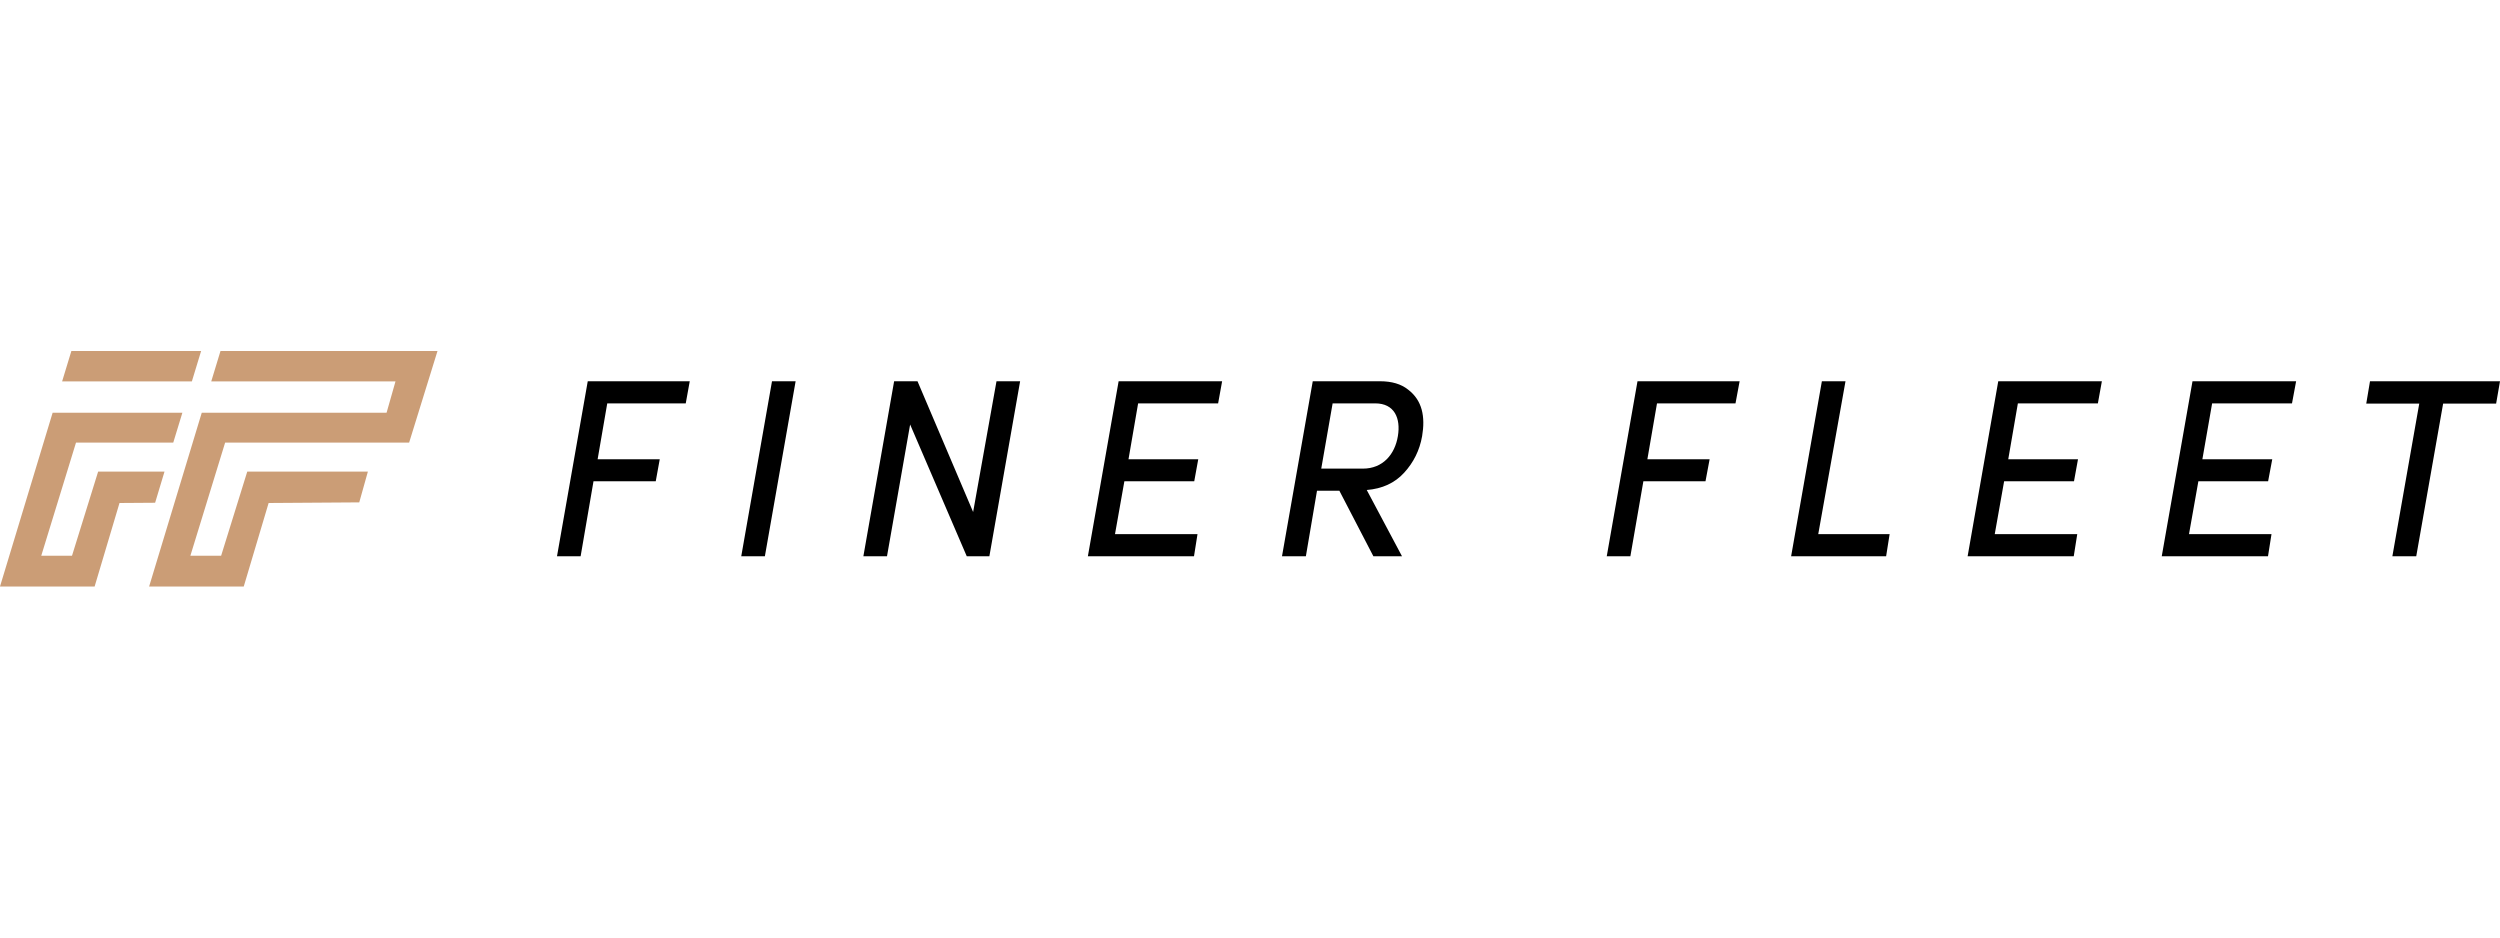
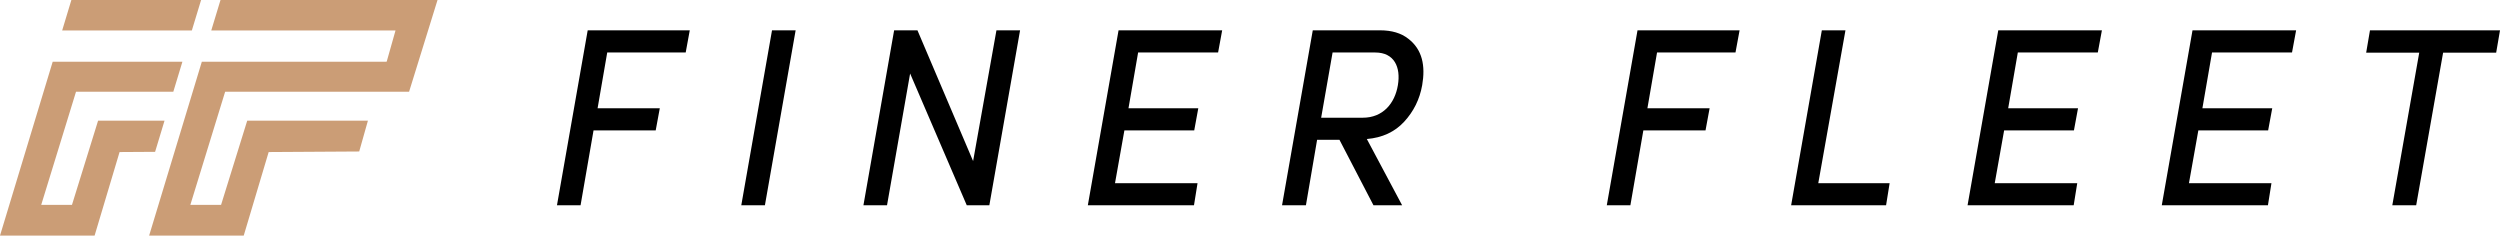
- <svg xmlns="http://www.w3.org/2000/svg" id="Layer_1" data-name="Layer 1" viewBox="0 0 200 75">
+ <svg xmlns="http://www.w3.org/2000/svg" id="Layer_1" data-name="Layer 1" viewBox="0 0 795.78 75">
  <defs>
    <style>
      .cls-1 {
        fill: #cb9d76;
      }
    </style>
  </defs>
  <g>
-     <polygon class="cls-1" points="13.16 37.73 7.85 37.73 5.76 44.46 3.3 44.46 6.08 35.41 13.86 35.41 14.59 33.02 4.21 33.02 0 46.92 7.57 46.92 9.56 40.24 12.41 40.22 13.16 37.73" />
-     <polygon class="cls-1" points="15.35 30.51 16.09 28.08 5.71 28.08 4.97 30.51 11.91 30.51 15.35 30.51" />
-     <polygon class="cls-1" points="32.73 35.41 35 28.08 17.64 28.08 16.9 30.51 23.84 30.51 30.93 30.51 31.64 30.51 30.94 32.97 30.93 32.97 30.93 33.02 16.14 33.02 11.93 46.92 19.5 46.92 21.49 40.24 28.74 40.19 29.43 37.73 19.78 37.73 17.69 44.46 15.23 44.46 18.01 35.41 32.73 35.41" />
+     <polygon class="cls-1" points="52.37 38.42 31.22 38.42 22.91 65.21 13.12 65.21 24.2 29.19 55.17 29.19 58.06 19.66 16.77 19.66 0 75 30.11 75 38.06 48.4 49.37 48.33 52.37 38.42" />
+     <polygon class="cls-1" points="61.07 9.69 64.01 0 22.72 0 19.79 9.69 47.39 9.69 61.07 9.69" />
+     <polygon class="cls-1" points="130.22 29.19 139.27 0 70.19 0 67.25 9.69 94.86 9.69 123.08 9.69 125.9 9.69 123.13 19.48 123.08 19.48 123.08 19.66 64.24 19.66 47.47 75 77.58 75 85.52 48.4 114.34 48.22 117.11 38.42 78.69 38.42 70.37 65.21 60.59 65.21 71.67 29.19 130.22 29.19" />
  </g>
  <g>
-     <polygon points="47.02 30.5 55.18 30.5 54.86 32.27 48.58 32.27 47.81 36.74 52.78 36.74 52.46 38.5 47.48 38.5 46.45 44.5 44.56 44.5 47.02 30.5" />
-     <polygon points="61.76 30.5 63.65 30.5 61.19 44.5 59.3 44.5 61.76 30.5" />
-     <polygon points="79.15 44.5 77.34 44.5 72.81 33.96 70.96 44.5 69.07 44.5 71.53 30.5 73.4 30.5 77.85 40.96 79.72 30.5 81.61 30.5 79.15 44.5" />
-     <polygon points="89.49 30.5 97.77 30.5 97.45 32.27 91.05 32.27 90.28 36.74 95.86 36.74 95.54 38.5 89.95 38.5 89.2 42.73 95.8 42.73 95.52 44.5 87.03 44.5 89.49 30.5" />
+     <polygon points="187.07 9.66 219.56 9.66 218.27 16.69 193.29 16.69 190.22 34.46 210.02 34.46 208.72 41.5 188.93 41.5 184.8 65.34 177.29 65.34 187.07 9.66" />
+     <polygon points="245.74 9.66 253.26 9.66 243.48 65.34 235.96 65.34 245.74 9.66" />
+     <polygon points="314.92 65.34 307.73 65.34 289.7 23.4 282.35 65.34 274.84 65.34 284.61 9.66 292.04 9.66 309.75 51.28 317.18 9.66 324.7 9.66 314.92 65.34" />
+     <polygon points="356.05 9.66 389.03 9.66 387.74 16.69 362.28 16.69 359.21 34.46 381.43 34.46 380.14 41.5 357.91 41.5 354.92 58.31 381.19 58.31 380.06 65.34 346.27 65.34 356.05 9.66" />
    <g>
-       <path d="M112.17,44.5h-2.3l-2.72-5.24h-1.79l-.89,5.24h-1.91l2.46-14h5.38c.94,0,1.69.22,2.25.67,1.14.87,1.38,2.17,1.12,3.72-.2,1.14-.69,2.11-1.44,2.93s-1.75,1.28-2.99,1.38l2.82,5.3h0ZM106.61,32.27l-.91,5.22h3.33c1.6,0,2.56-1.14,2.8-2.6.24-1.44-.28-2.62-1.81-2.62h-3.41Z" />
-       <polygon points="131 30.5 139.17 30.5 138.84 32.27 132.56 32.27 131.79 36.74 136.77 36.74 136.44 38.5 131.47 38.5 130.43 44.5 128.54 44.5 131 30.5" />
-       <polygon points="145.75 30.5 147.64 30.5 145.46 42.73 151.17 42.73 150.89 44.5 143.29 44.5 145.75 30.5" />
-       <polygon points="159.86 30.5 168.15 30.5 167.83 32.27 161.43 32.27 160.66 36.74 166.24 36.74 165.92 38.5 160.33 38.5 159.58 42.73 166.18 42.73 165.9 44.5 157.41 44.5 159.86 30.5" />
-       <polygon points="175.4 30.5 183.69 30.5 183.36 32.27 176.97 32.27 176.19 36.74 181.78 36.74 181.45 38.5 175.87 38.5 175.12 42.73 181.72 42.73 181.44 44.5 172.94 44.5 175.4 30.5" />
-       <polygon points="189.6 30.5 200 30.5 199.69 32.29 195.45 32.29 193.3 44.5 191.39 44.5 193.54 32.29 189.3 32.29 189.6 30.5" />
+       <path d="M446.32,65.34h-9.13l-10.83-20.85h-7.11l-3.56,20.85h-7.6l9.78-55.69h21.42c3.72,0,6.71.89,8.97,2.67,4.53,3.47,5.5,8.65,4.44,14.79-.8,4.53-2.75,8.4-5.74,11.64-2.99,3.24-6.95,5.09-11.88,5.5l11.24,21.1h0ZM424.18,16.69l-3.64,20.78h13.26c6.38,0,10.19-4.53,11.16-10.34.97-5.74-1.13-10.42-7.2-10.42h-13.58Z" />
+       <polygon points="521.24 9.66 553.73 9.66 552.43 16.69 527.46 16.69 524.39 34.46 544.19 34.46 542.89 41.5 523.1 41.5 518.97 65.34 511.46 65.34 521.24 9.66" />
+       <polygon points="579.91 9.66 587.43 9.66 578.78 58.31 601.49 58.31 600.36 65.34 570.14 65.34 579.91 9.66" />
+       <polygon points="636.07 9.66 669.06 9.66 667.76 16.69 642.3 16.69 639.23 34.46 661.46 34.46 660.16 41.5 637.94 41.5 634.95 58.31 661.21 58.31 660.08 65.34 626.3 65.34 636.07 9.66" />
+       <polygon points="697.9 9.66 730.88 9.66 729.58 16.69 704.12 16.69 701.05 34.46 723.28 34.46 721.98 41.5 699.76 41.5 696.77 58.31 723.03 58.31 721.91 65.34 688.12 65.34 697.9 9.66" />
+       <polygon points="754.39 9.66 795.78 9.66 794.56 16.77 777.67 16.77 769.1 65.34 761.5 65.34 770.07 16.77 753.18 16.77 754.39 9.66" />
    </g>
  </g>
</svg>
